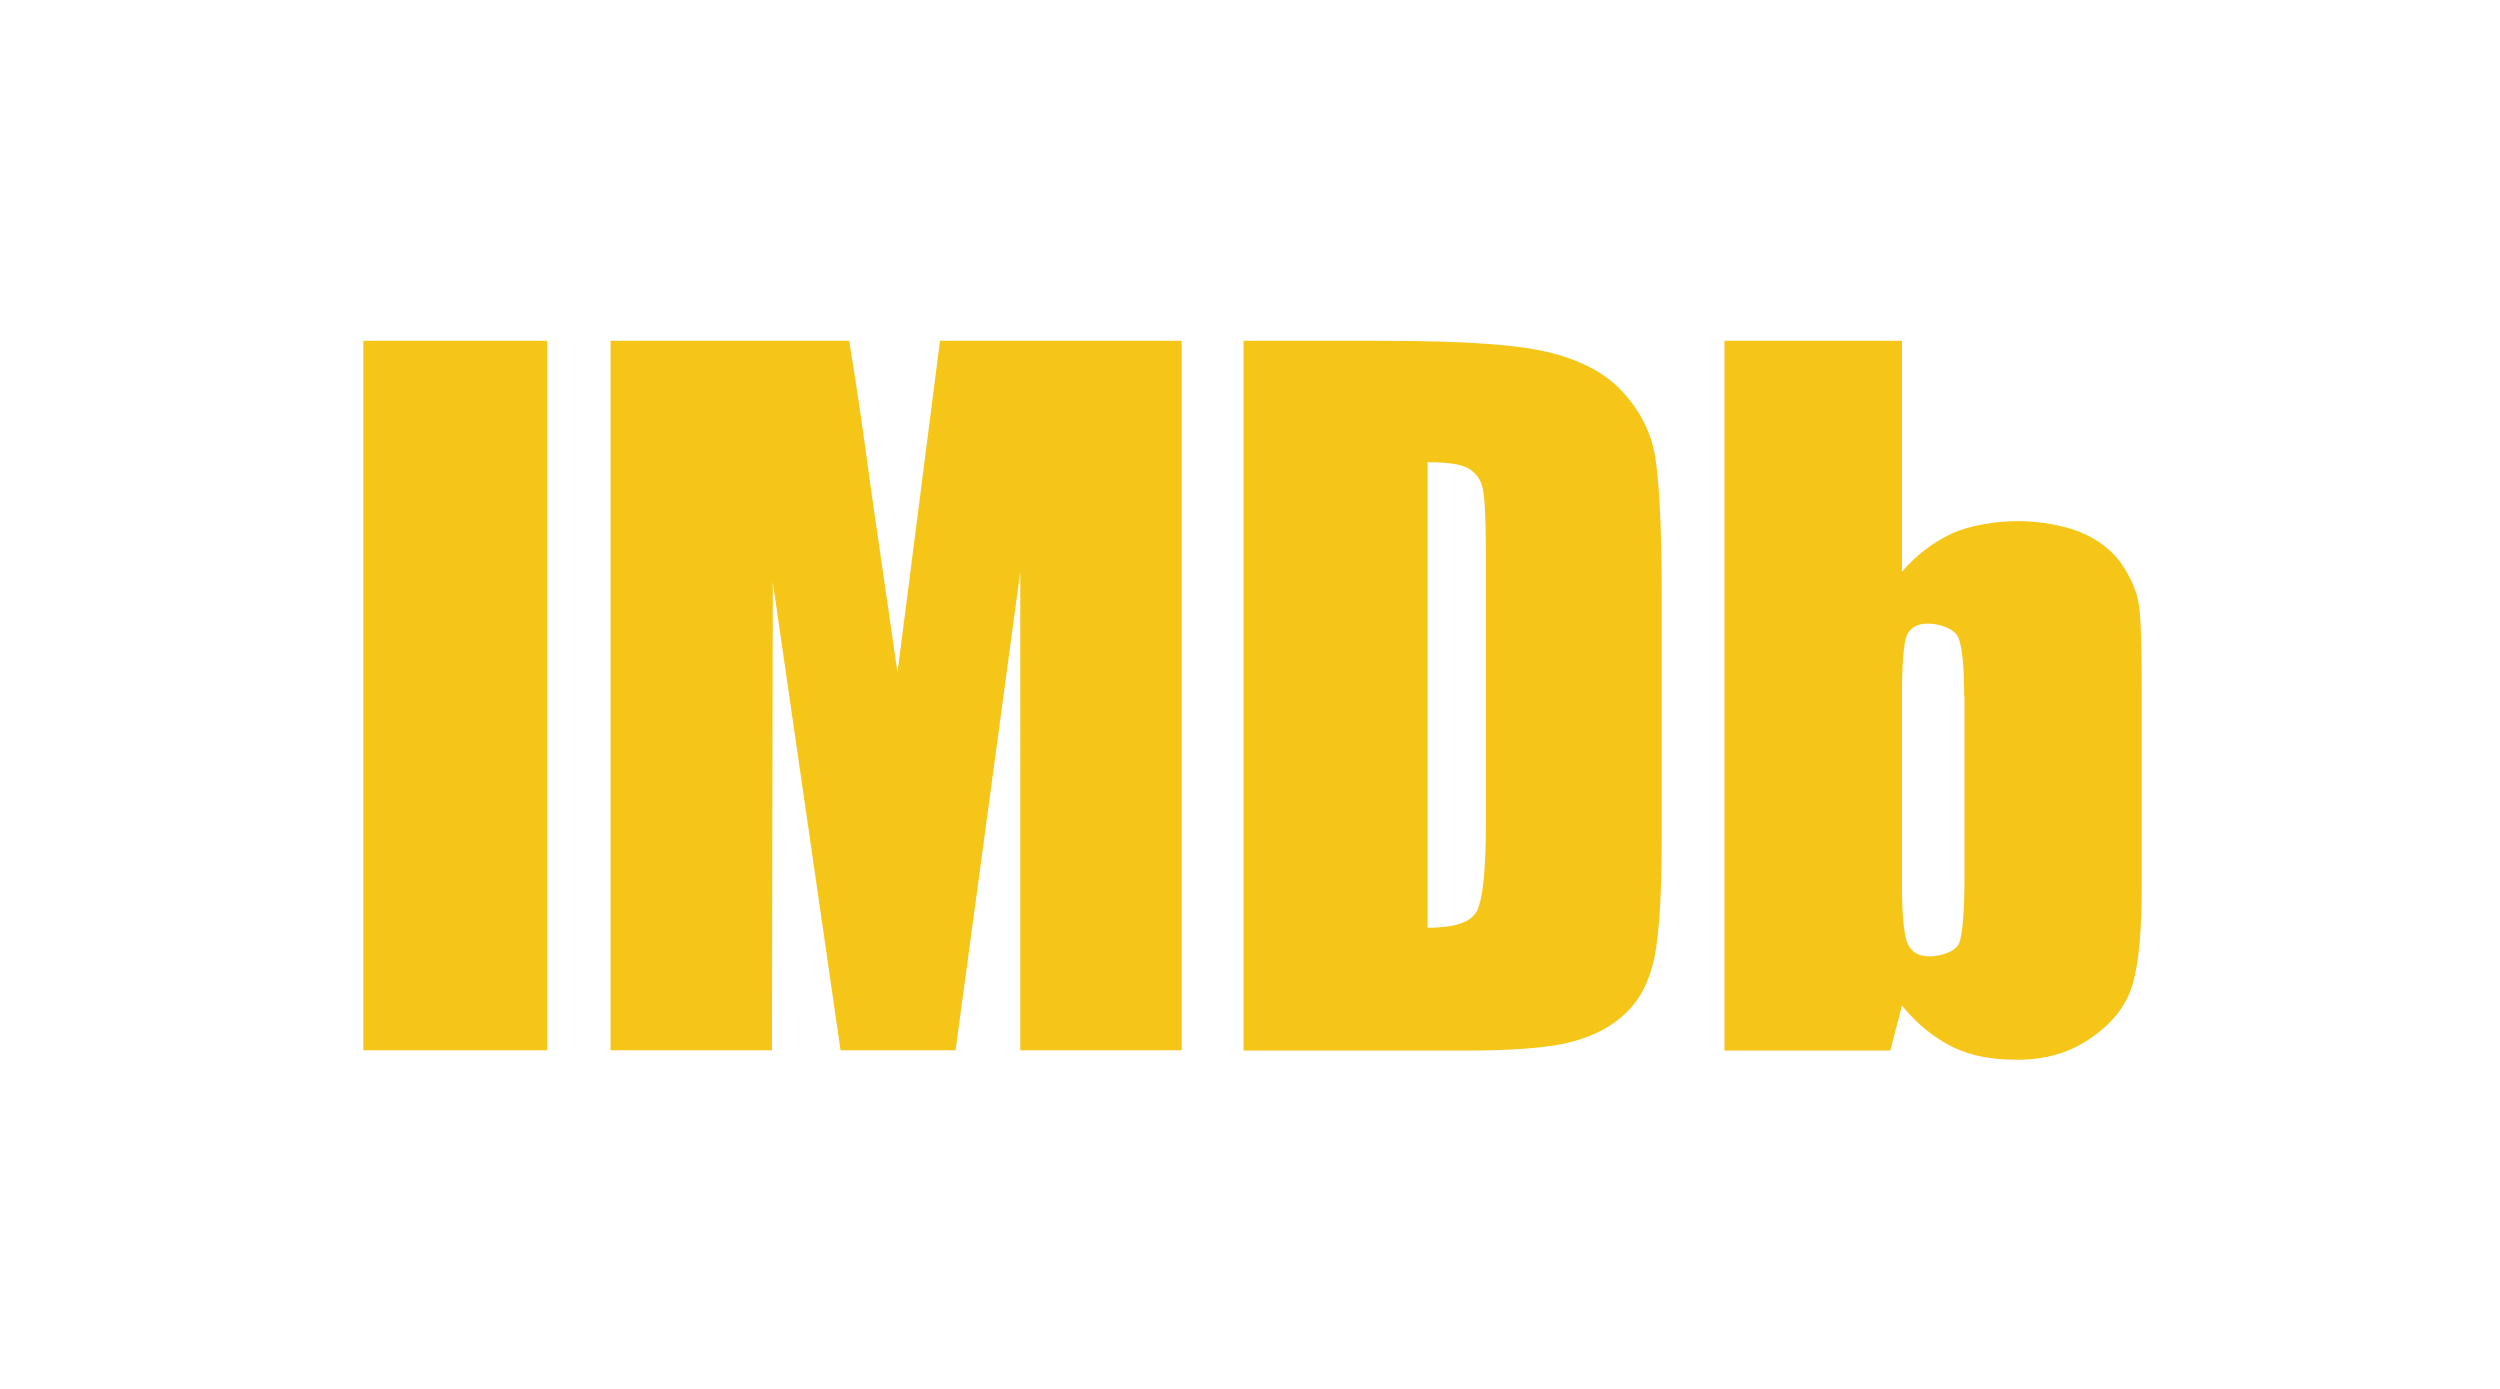
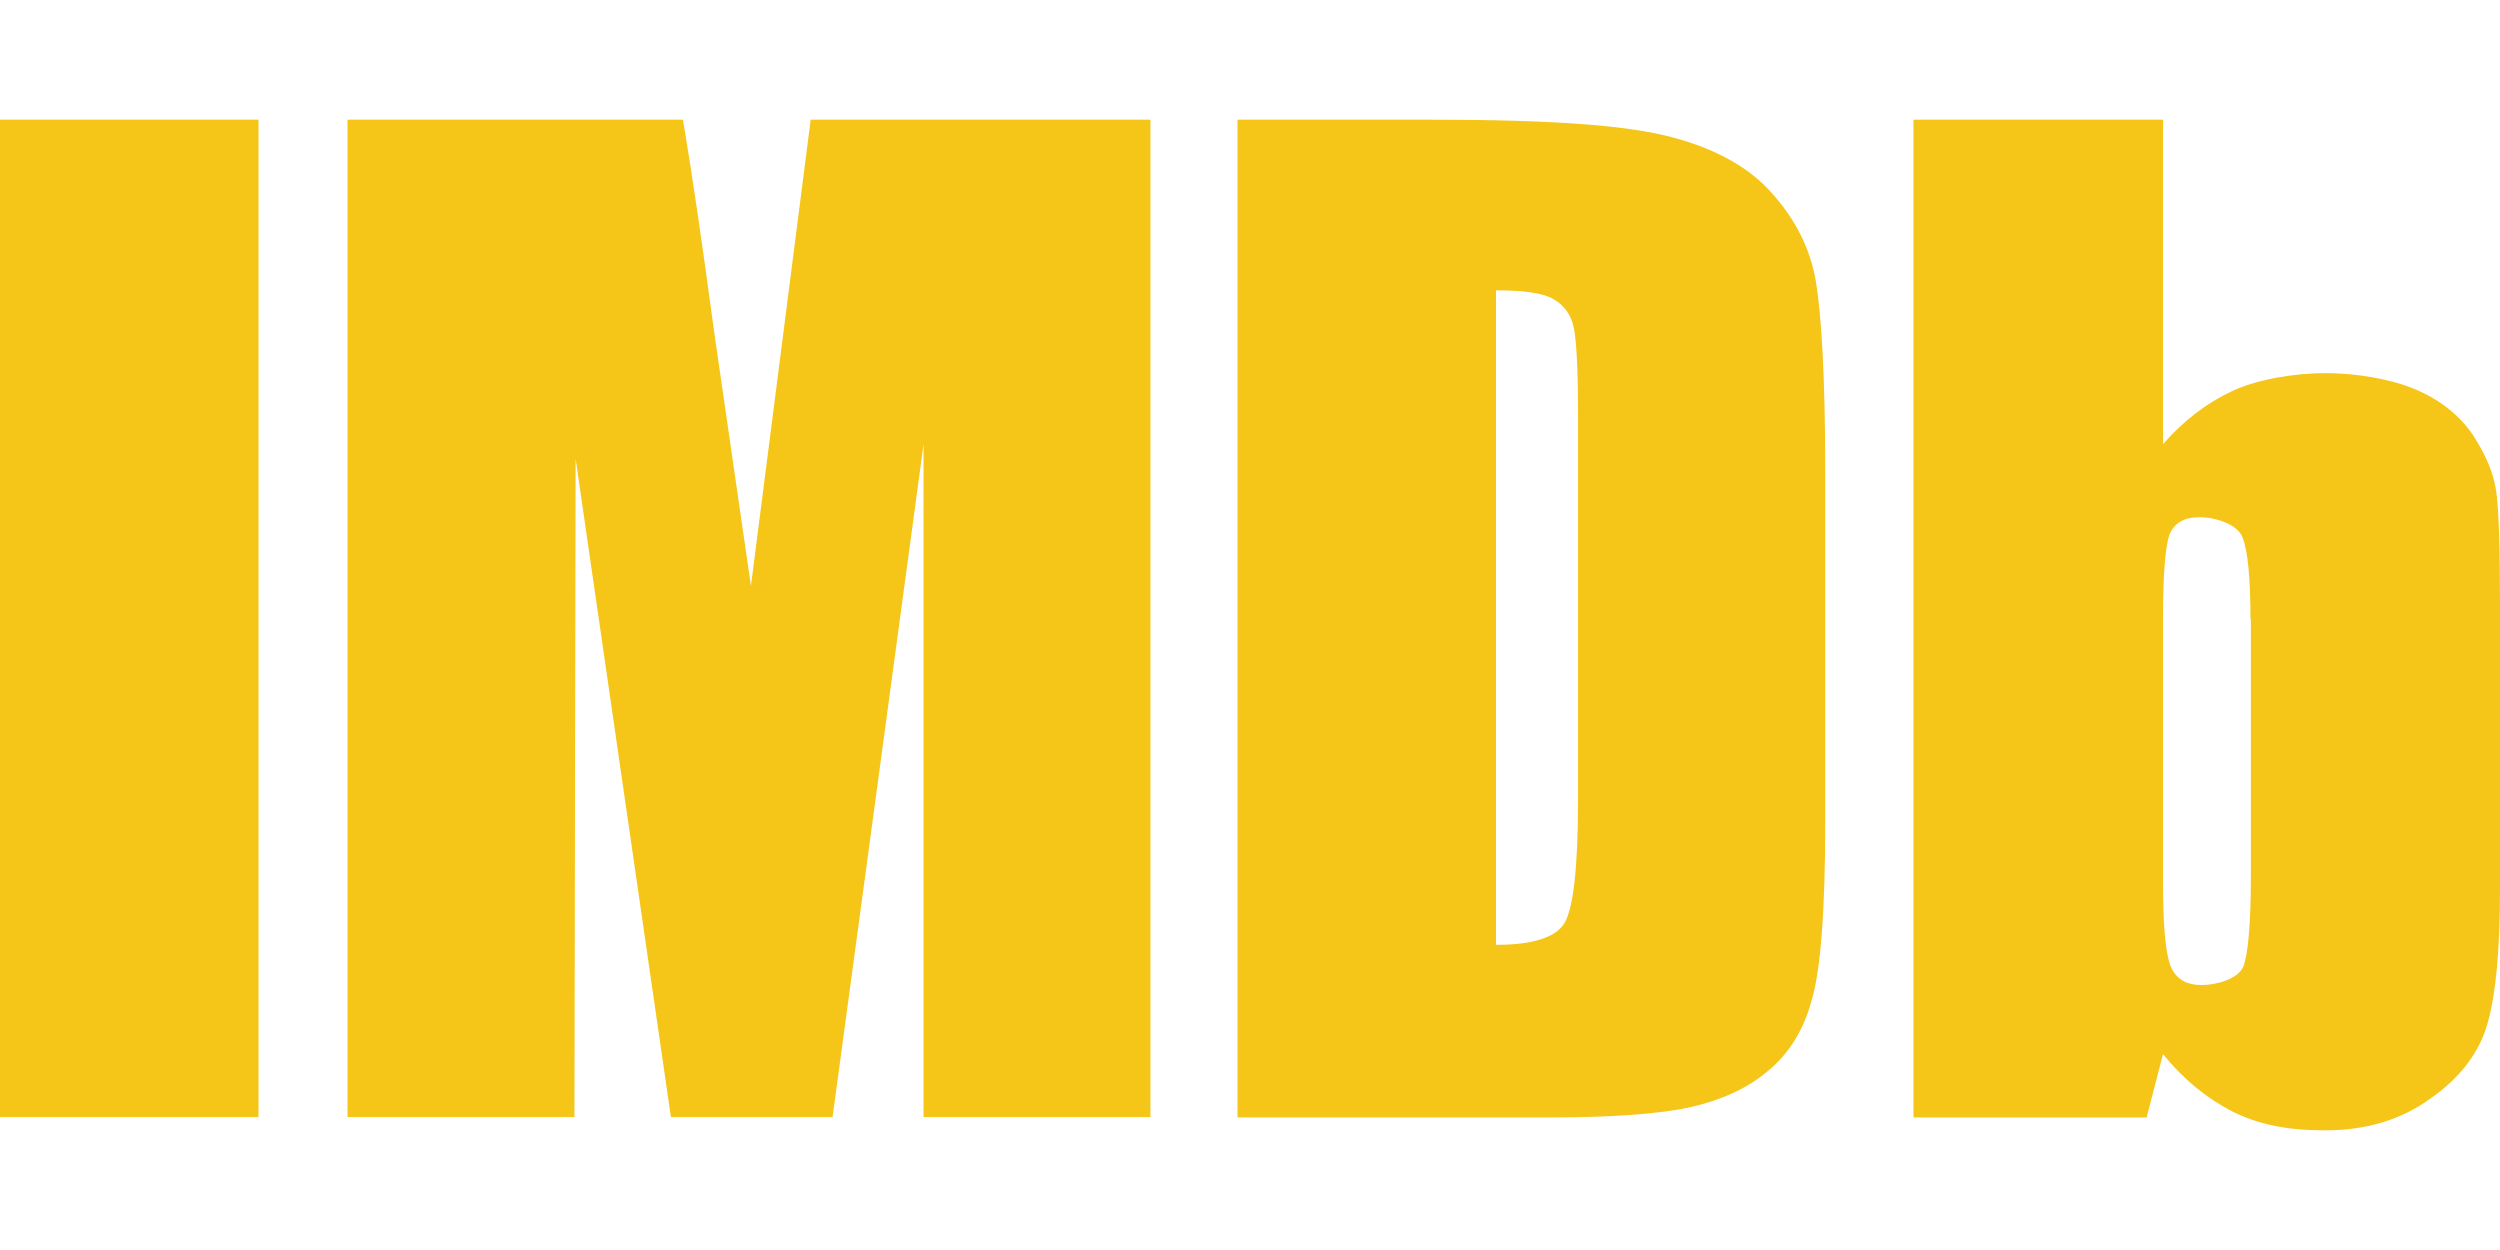
- <svg xmlns="http://www.w3.org/2000/svg" id="IMDb_Logo_Gold_with_Clear_Space" version="1.1" viewBox="0 0 900 500">
-   <defs>
-     <style>
+ <svg xmlns="http://www.w3.org/2000/svg" id="IMDb_Logo_Gold_with_Clear_Space" version="1.1" viewBox="0 0 200 100" width="200" height="100">
+   <defs id="defs1">
+     <style id="style1">
      .st0 {
        fill: none;
      }

      .st1 {
        fill: #f5c518;
      }
    </style>
  </defs>
-   <path id="IMDb_Logo" class="st1" d="M197,122.7v255.4h-66.2V122.7h66.2ZM338.4,122.7l-15.3,119.4-9.4-64.9c-2.8-20.8-5.4-39-8-54.5h-85.9v255.4h58.1l.3-168.6,24.4,168.6h41.4l23.3-172.3v172.3h58.1V122.7h-86.7ZM447.7,378.1V122.7h49.4c32.1,0,50.6,1.5,61.9,4.5,11.3,3,19.9,7.8,25.7,14.5,6,6.7,9.7,14.2,11.1,22.4,1.4,8.3,2.4,24.5,2.4,48.7v89.6c0,22.9-1.2,38.3-3.5,45.9-2.1,7.7-5.9,13.7-11.3,18.1-5.3,4.5-12,7.4-19.8,9.2-7.9,1.7-19.8,2.6-35.7,2.6h-80.4ZM513.9,166.4v167.6c9.5,0,15.4-1.9,17.6-5.7,2.2-3.8,3.4-14.2,3.4-31.3v-98.9c0-11.5-.4-18.9-1.1-22.2-.7-3.3-2.5-5.7-5.1-7.2-2.6-1.6-7.6-2.3-14.7-2.3ZM684.7,122.7v83.1c5.3-6.1,11.3-10.6,17.7-13.6,6.6-3.1,16.3-4.6,23.9-4.6s16.4,1.4,22.9,4.1c6.4,2.7,11.3,6.6,14.7,11.5,3.3,5,5.4,9.8,6.1,14.5.7,4.7,1,14.7,1,30.2v71.7c0,15.2-1,26.6-3.1,34.2-2,7.4-6.8,14-14.5,19.4-7.6,5.6-16.7,8.3-27.1,8.3s-17.2-1.6-23.8-4.8c-6.6-3.4-12.5-8.2-17.8-14.7l-4.2,16.2h-59.7V122.7h63.9ZM707.1,250.7c0-10.8-.7-17.8-2.1-21.2-1.4-3.2-6.8-5-10.9-5s-6.4,1.5-7.7,4.3c-1.1,3-1.7,10.2-1.7,21.8v67.5c0,11.3.7,18.4,2,21.5,1.4,3.2,4,4.7,7.9,4.7s9.4-1.6,10.7-4.8c1.2-3.2,1.9-11.1,1.9-23.4v-65.5Z" />
-   <rect id="Clear_Space" class="st0" x="-.4" y="1" width="901.9" height="500" />
+   <path id="IMDb_Logo" class="st1" d="m 20.681,9.575 v 79.788 H 0 V 9.575 Z m 44.174,0 -4.78,37.301 -2.937,-20.275 C 56.264,20.103 55.451,14.417 54.639,9.575 H 27.804 v 79.788 h 18.151 l 0.094,-52.671 7.623,52.671 h 12.933 l 7.279,-53.827 v 53.827 H 92.034 V 9.575 H 64.948 Z m 34.146,79.788 V 9.575 h 15.433 c 10.028,0 15.808,0.469 19.338,1.406 3.53,0.937 6.217,2.437 8.029,4.53 1.874,2.093 3.03,4.436 3.468,6.998 0.437,2.593 0.75,7.654 0.75,15.214 v 27.991 c 0,7.154 -0.375,11.965 -1.093,14.339 -0.656,2.405 -1.843,4.28 -3.53,5.654 -1.656,1.406 -3.749,2.312 -6.186,2.874 -2.468,0.531 -6.186,0.812 -11.153,0.812 H 98.938 Z m 20.681,-66.136 v 52.359 c 2.968,0 4.811,-0.594 5.498,-1.781 0.687,-1.187 1.062,-4.436 1.062,-9.778 v -30.897 c 0,-3.593 -0.125,-5.904 -0.344,-6.935 -0.219,-1.031 -0.781,-1.781 -1.593,-2.249 -0.812,-0.5 -2.374,-0.719 -4.592,-0.719 z m 53.358,-13.652 v 25.961 c 1.656,-1.906 3.53,-3.311 5.53,-4.249 2.062,-0.968 5.092,-1.437 7.466,-1.437 2.374,0 5.123,0.437 7.154,1.281 1.999,0.843 3.53,2.062 4.592,3.593 1.031,1.562 1.687,3.062 1.906,4.53 0.219,1.468 0.312,4.592 0.312,9.435 v 22.399 c 0,4.749 -0.312,8.31 -0.968,10.684 -0.625,2.312 -2.124,4.374 -4.53,6.061 -2.374,1.749 -5.217,2.593 -8.466,2.593 -3.249,0 -5.373,-0.5 -7.435,-1.5 -2.062,-1.062 -3.905,-2.562 -5.561,-4.592 l -1.312,5.061 H 153.077 V 9.575 Z m 6.998,39.987 c 0,-3.374 -0.219,-5.561 -0.656,-6.623 -0.437,-1 -2.124,-1.562 -3.405,-1.562 -1.281,0 -1.999,0.469 -2.405,1.343 -0.344,0.937 -0.531,3.187 -0.531,6.81 v 21.087 c 0,3.53 0.219,5.748 0.625,6.717 0.437,1 1.25,1.468 2.468,1.468 1.218,0 2.937,-0.5 3.343,-1.5 0.375,-1 0.594,-3.468 0.594,-7.31 v -20.462 z" style="stroke-width:0.312" />
+   <rect id="Clear_Space" class="st0" x="-0.4" y="1" width="901.9" height="500" />
</svg>
